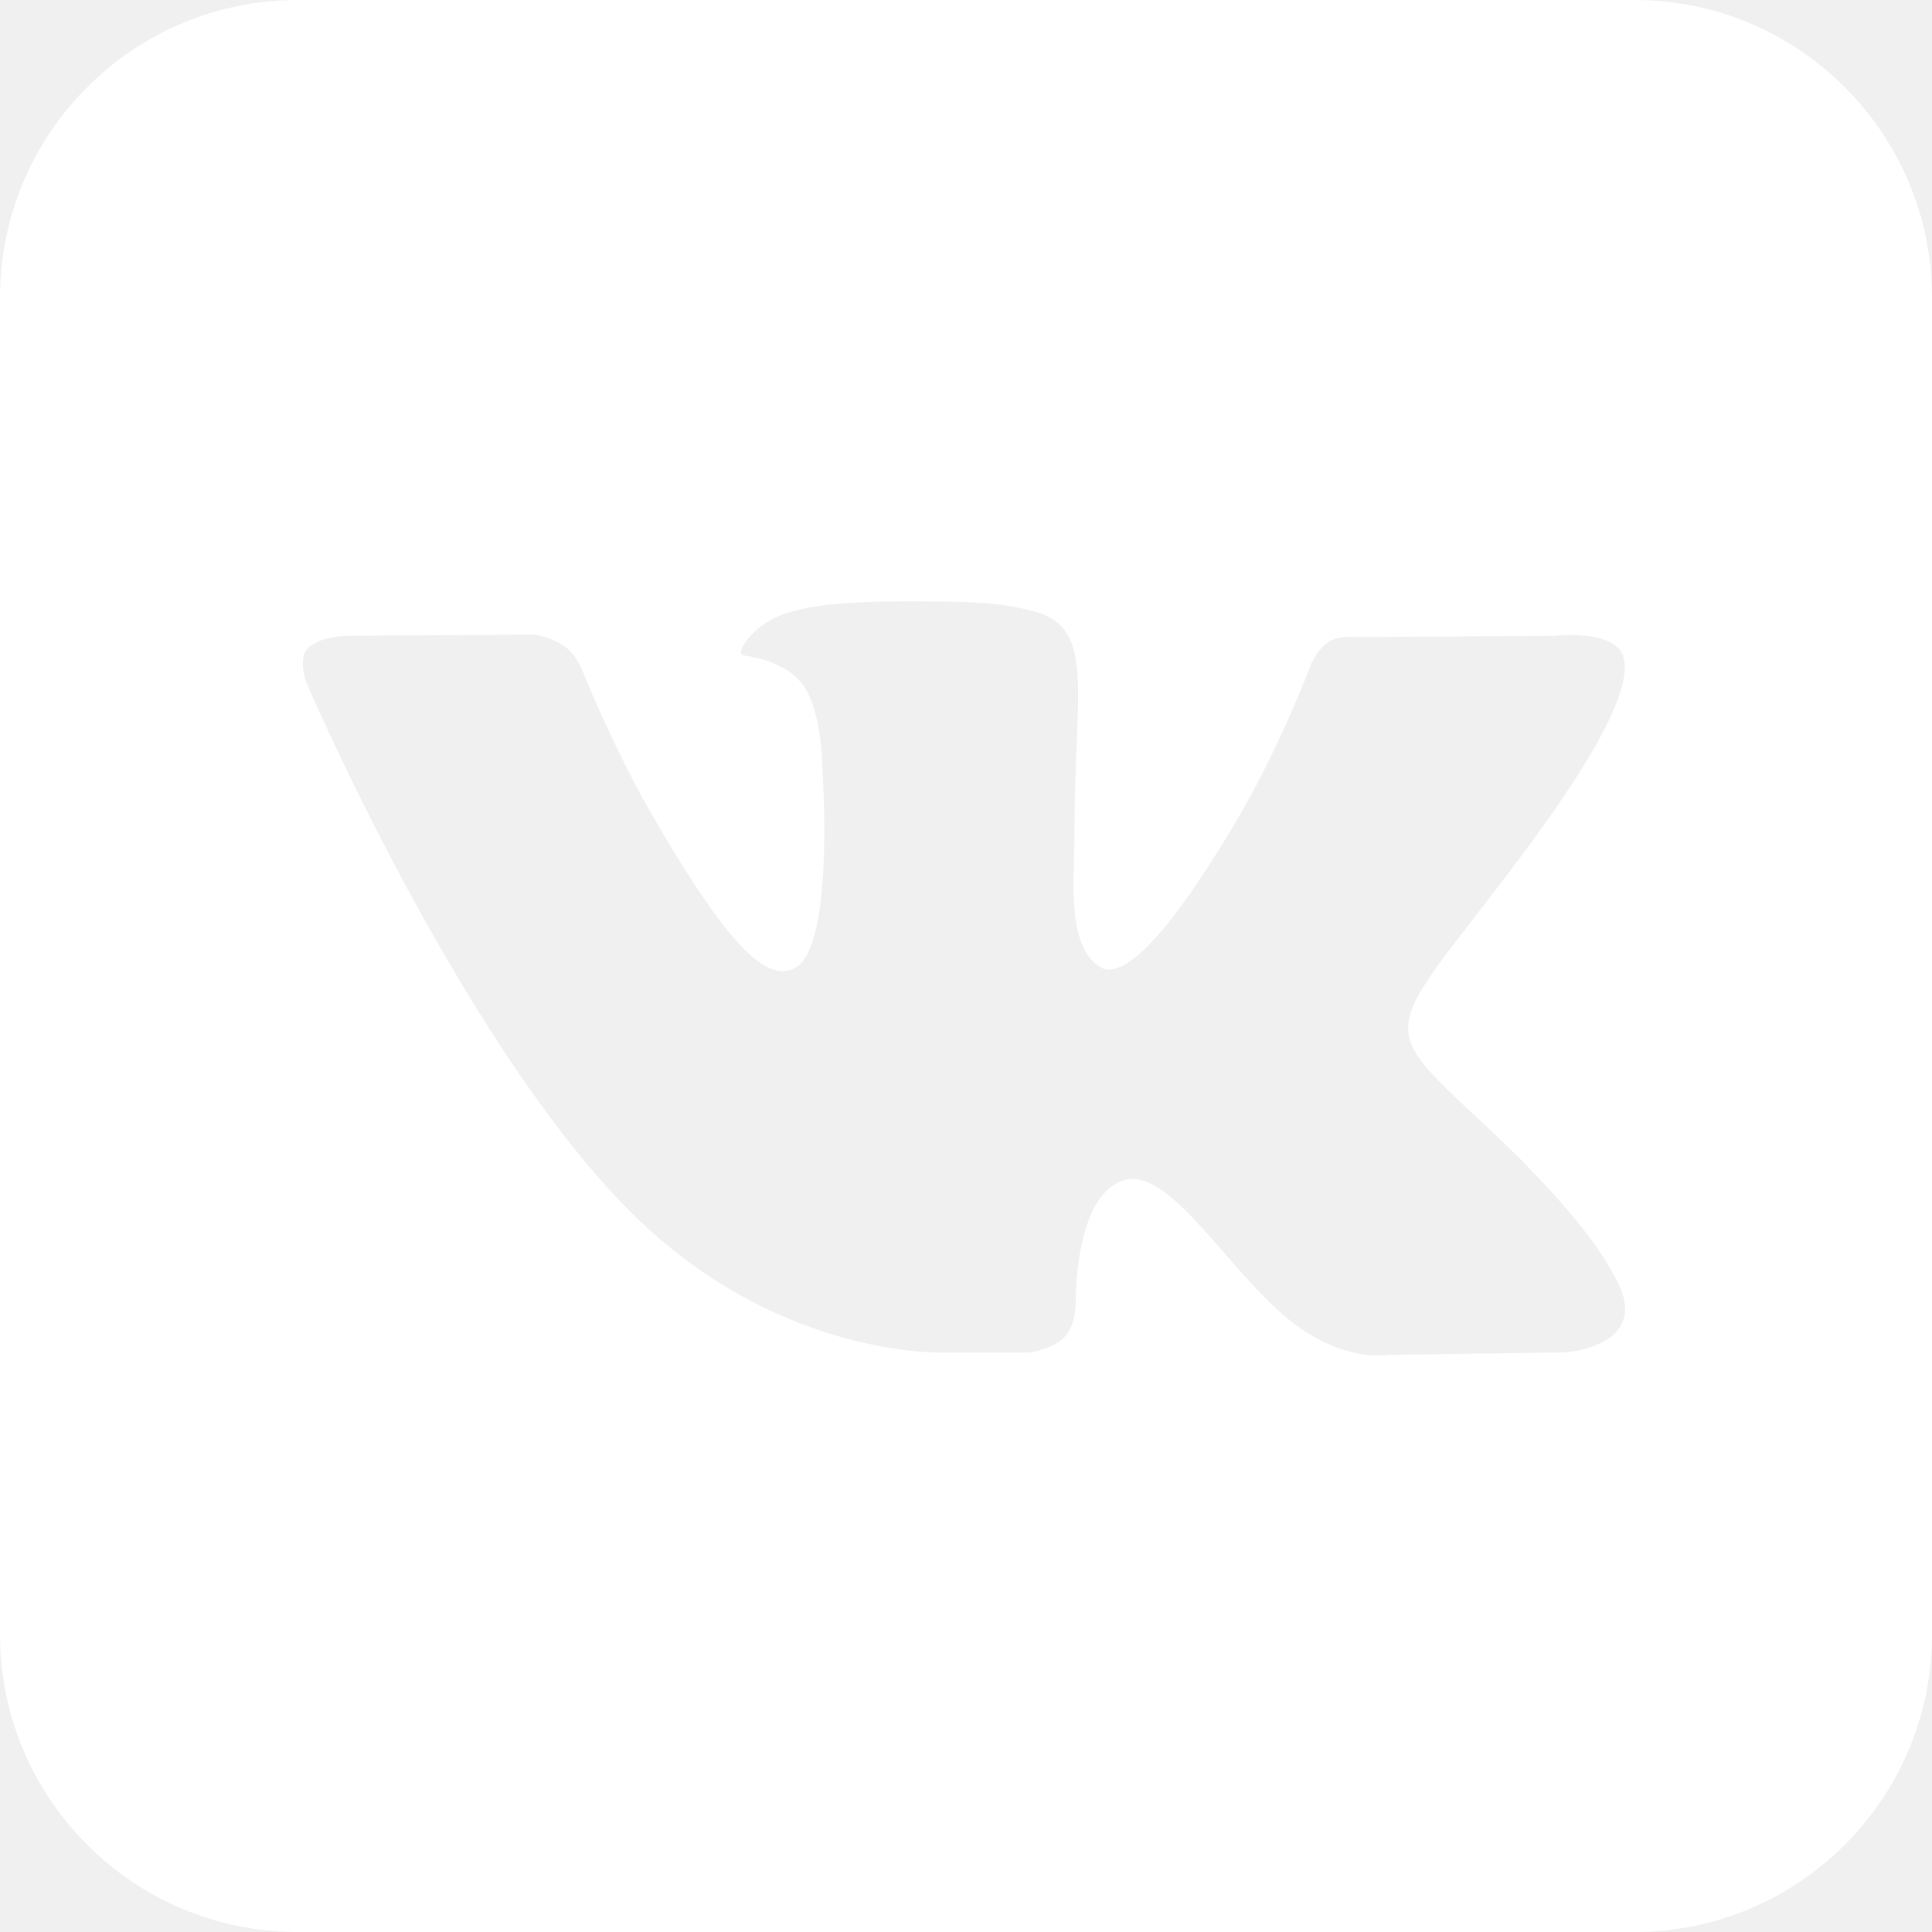
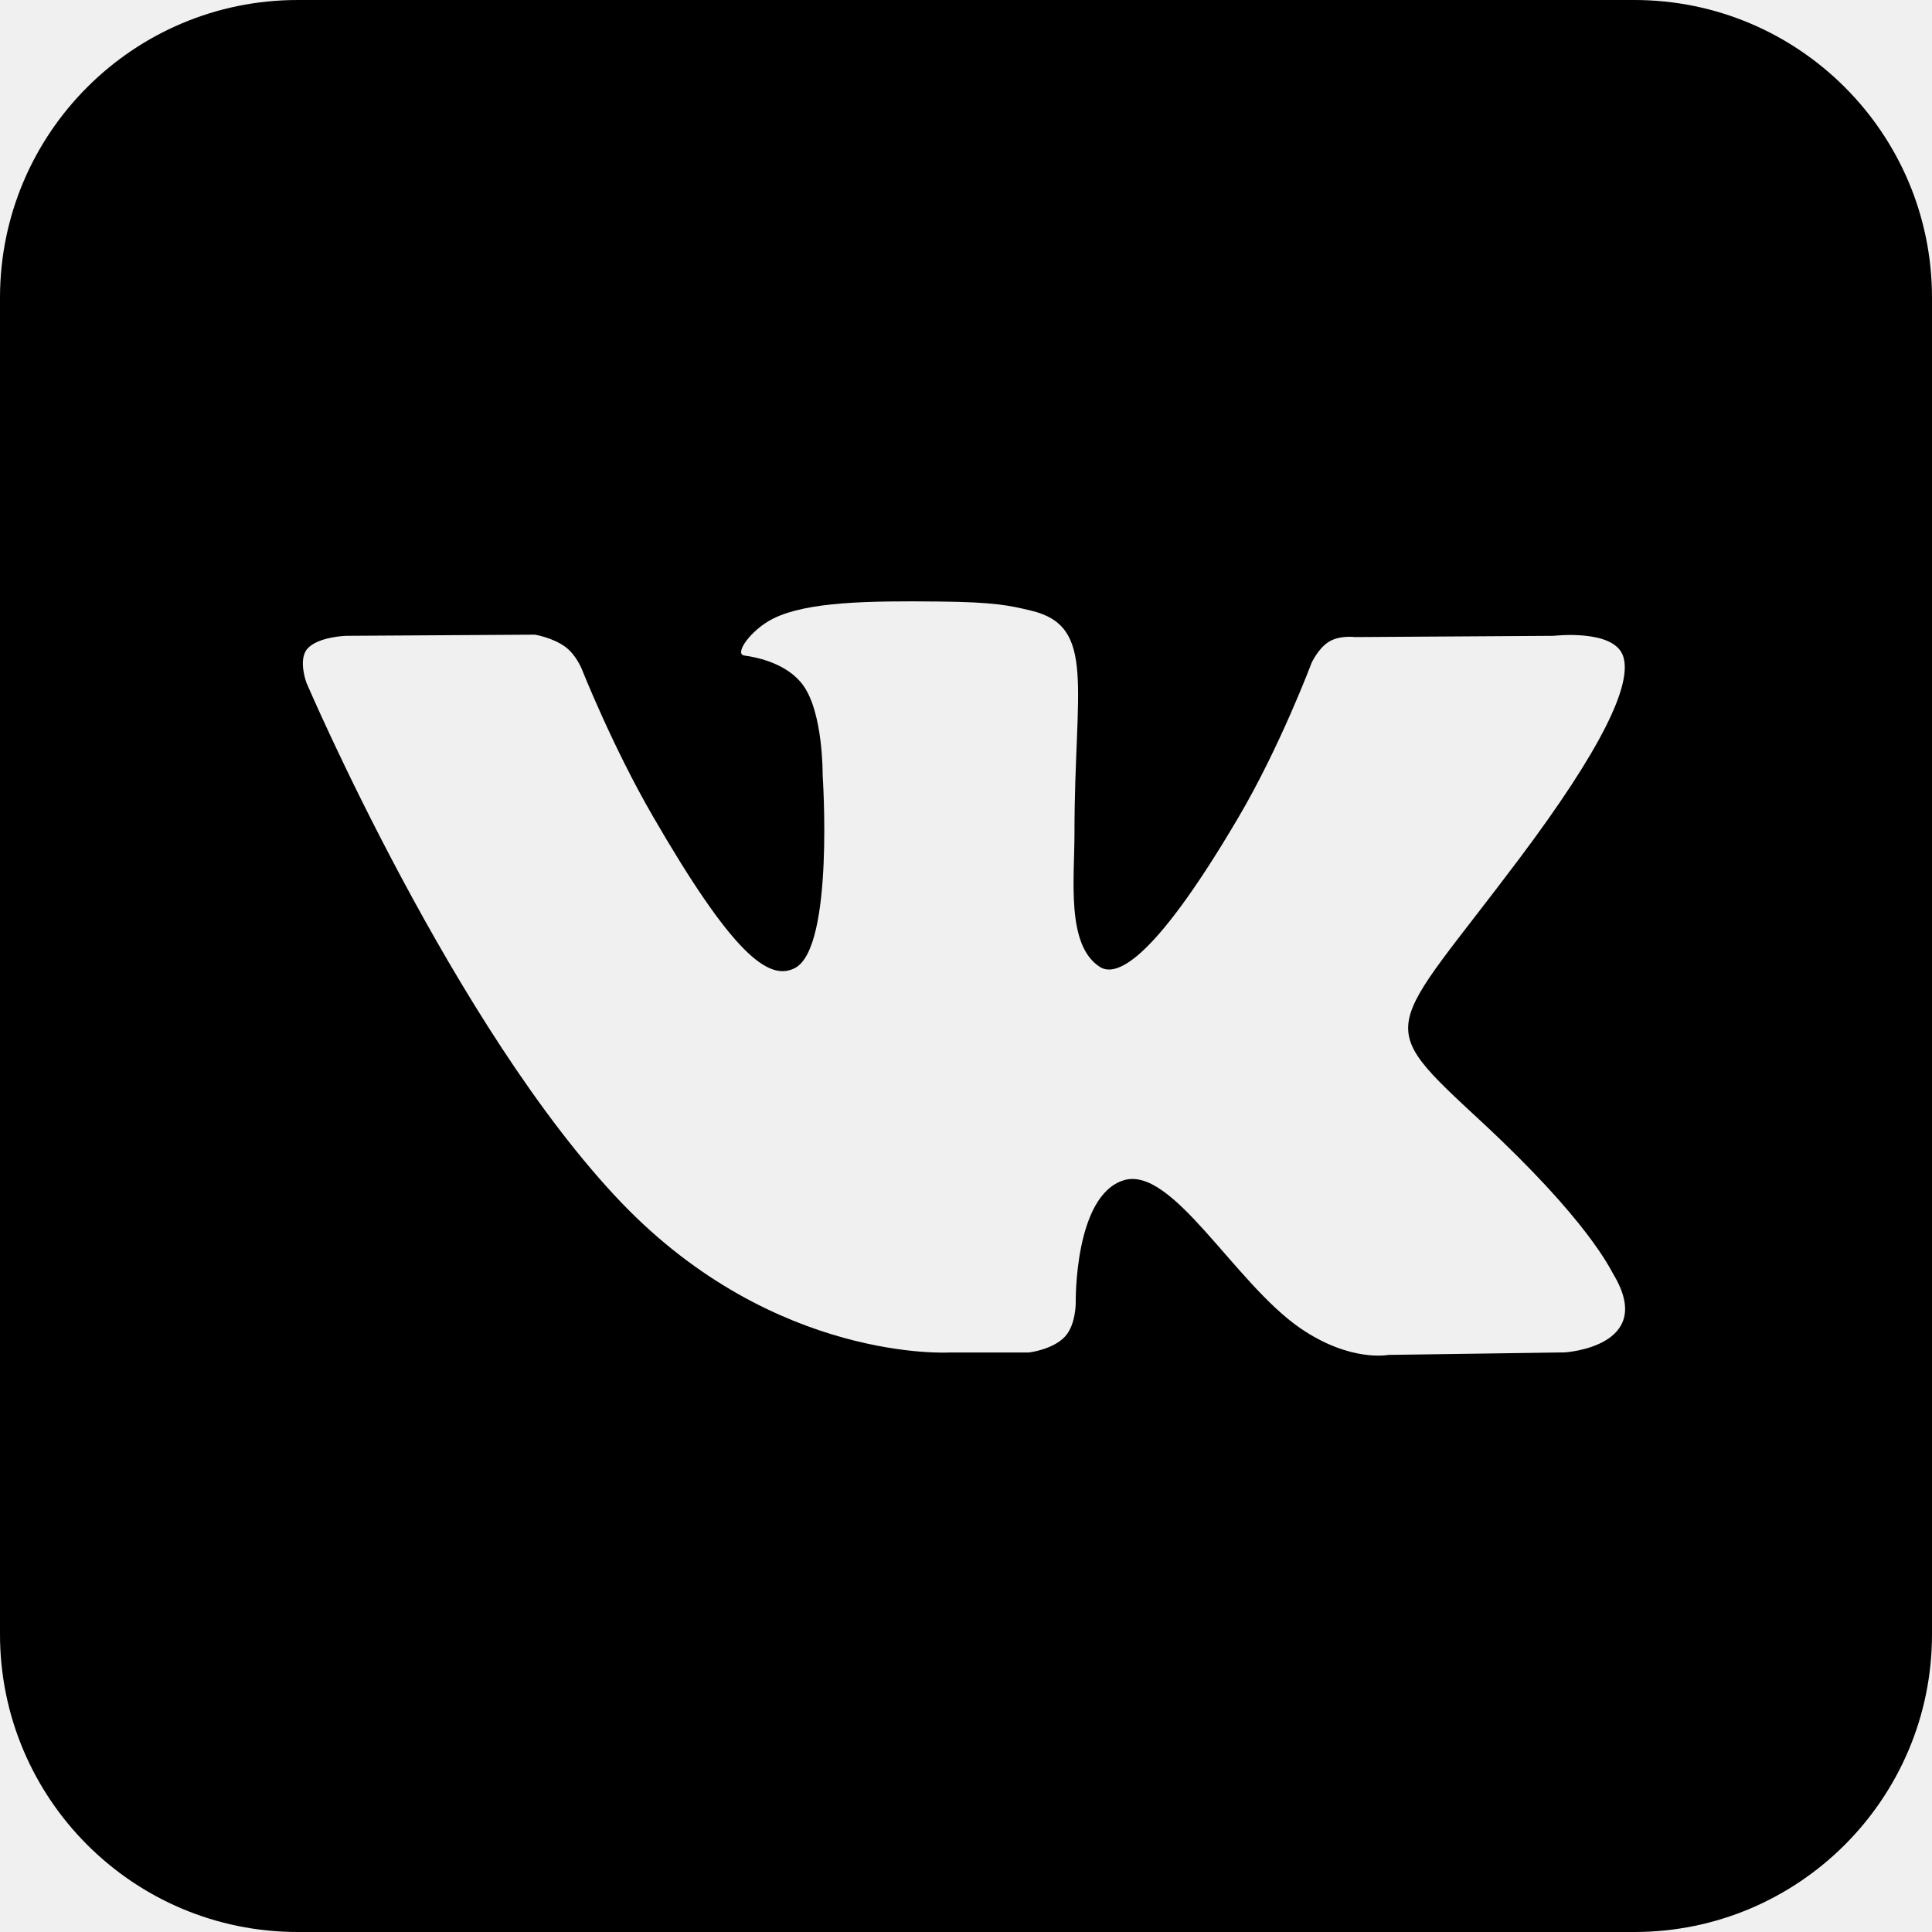
<svg xmlns="http://www.w3.org/2000/svg" xmlns:xlink="http://www.w3.org/1999/xlink" width="20" height="20">
  <defs>
    <path id="a" d="M0 0h20v20H0z" />
  </defs>
  <g fill="none" fill-rule="evenodd">
    <mask id="b" fill="#fff">
      <use xlink:href="#a" />
    </mask>
-     <path d="M16.198 14l-1.828.026s-.393.078-.91-.277c-.683-.47-1.328-1.69-1.83-1.53-.51.161-.494 1.26-.494 1.26s.004.233-.112.358c-.127.136-.374.164-.374.164h-.818s-1.805.108-3.395-1.547c-1.733-1.805-3.265-5.387-3.265-5.387s-.088-.235.008-.349c.108-.127.402-.136.402-.136l1.955-.012s.185.03.316.127c.11.08.17.23.17.23s.316.799.735 1.522c.817 1.412 1.197 1.72 1.475 1.57.404-.221.283-1.996.283-1.996s.007-.645-.204-.932c-.163-.222-.471-.287-.607-.305-.11-.015.07-.27.304-.385.352-.172.974-.182 1.708-.174.572.005.737.041.96.095.675.163.446.792.446 2.3 0 .482-.087 1.162.262 1.387.15.097.516.014 1.432-1.542.435-.737.76-1.604.76-1.604s.071-.155.182-.221c.113-.068.266-.047.266-.047l2.058-.013s.618-.073.718.206c.105.293-.23.977-1.071 2.098-1.381 1.84-1.535 1.667-.388 2.731 1.095 1.017 1.322 1.511 1.359 1.573.453.752-.503.81-.503.81m.72-14H3.082A3.082 3.082 0 0 0 0 3.082v13.836A3.082 3.082 0 0 0 3.082 20h13.836A3.082 3.082 0 0 0 20 16.918V3.082A3.082 3.082 0 0 0 16.918 0" fill="#fff" mask="url(#b)" />
+     <path d="M16.198 14l-1.828.026s-.393.078-.91-.277c-.683-.47-1.328-1.69-1.83-1.53-.51.161-.494 1.26-.494 1.26s.004.233-.112.358c-.127.136-.374.164-.374.164h-.818s-1.805.108-3.395-1.547c-1.733-1.805-3.265-5.387-3.265-5.387s-.088-.235.008-.349c.108-.127.402-.136.402-.136l1.955-.012s.185.03.316.127c.11.08.17.23.17.23s.316.799.735 1.522c.817 1.412 1.197 1.72 1.475 1.57.404-.221.283-1.996.283-1.996s.007-.645-.204-.932c-.163-.222-.471-.287-.607-.305-.11-.015.07-.27.304-.385.352-.172.974-.182 1.708-.174.572.005.737.041.96.095.675.163.446.792.446 2.3 0 .482-.087 1.162.262 1.387.15.097.516.014 1.432-1.542.435-.737.76-1.604.76-1.604s.071-.155.182-.221c.113-.068.266-.047.266-.047l2.058-.013s.618-.073.718.206c.105.293-.23.977-1.071 2.098-1.381 1.84-1.535 1.667-.388 2.731 1.095 1.017 1.322 1.511 1.359 1.573.453.752-.503.81-.503.81m.72-14H3.082A3.082 3.082 0 0 0 0 3.082v13.836A3.082 3.082 0 0 0 3.082 20h13.836A3.082 3.082 0 0 0 20 16.918V3.082A3.082 3.082 0 0 0 16.918 0" fill="#000" mask="url(#b)" />
  </g>
</svg>
